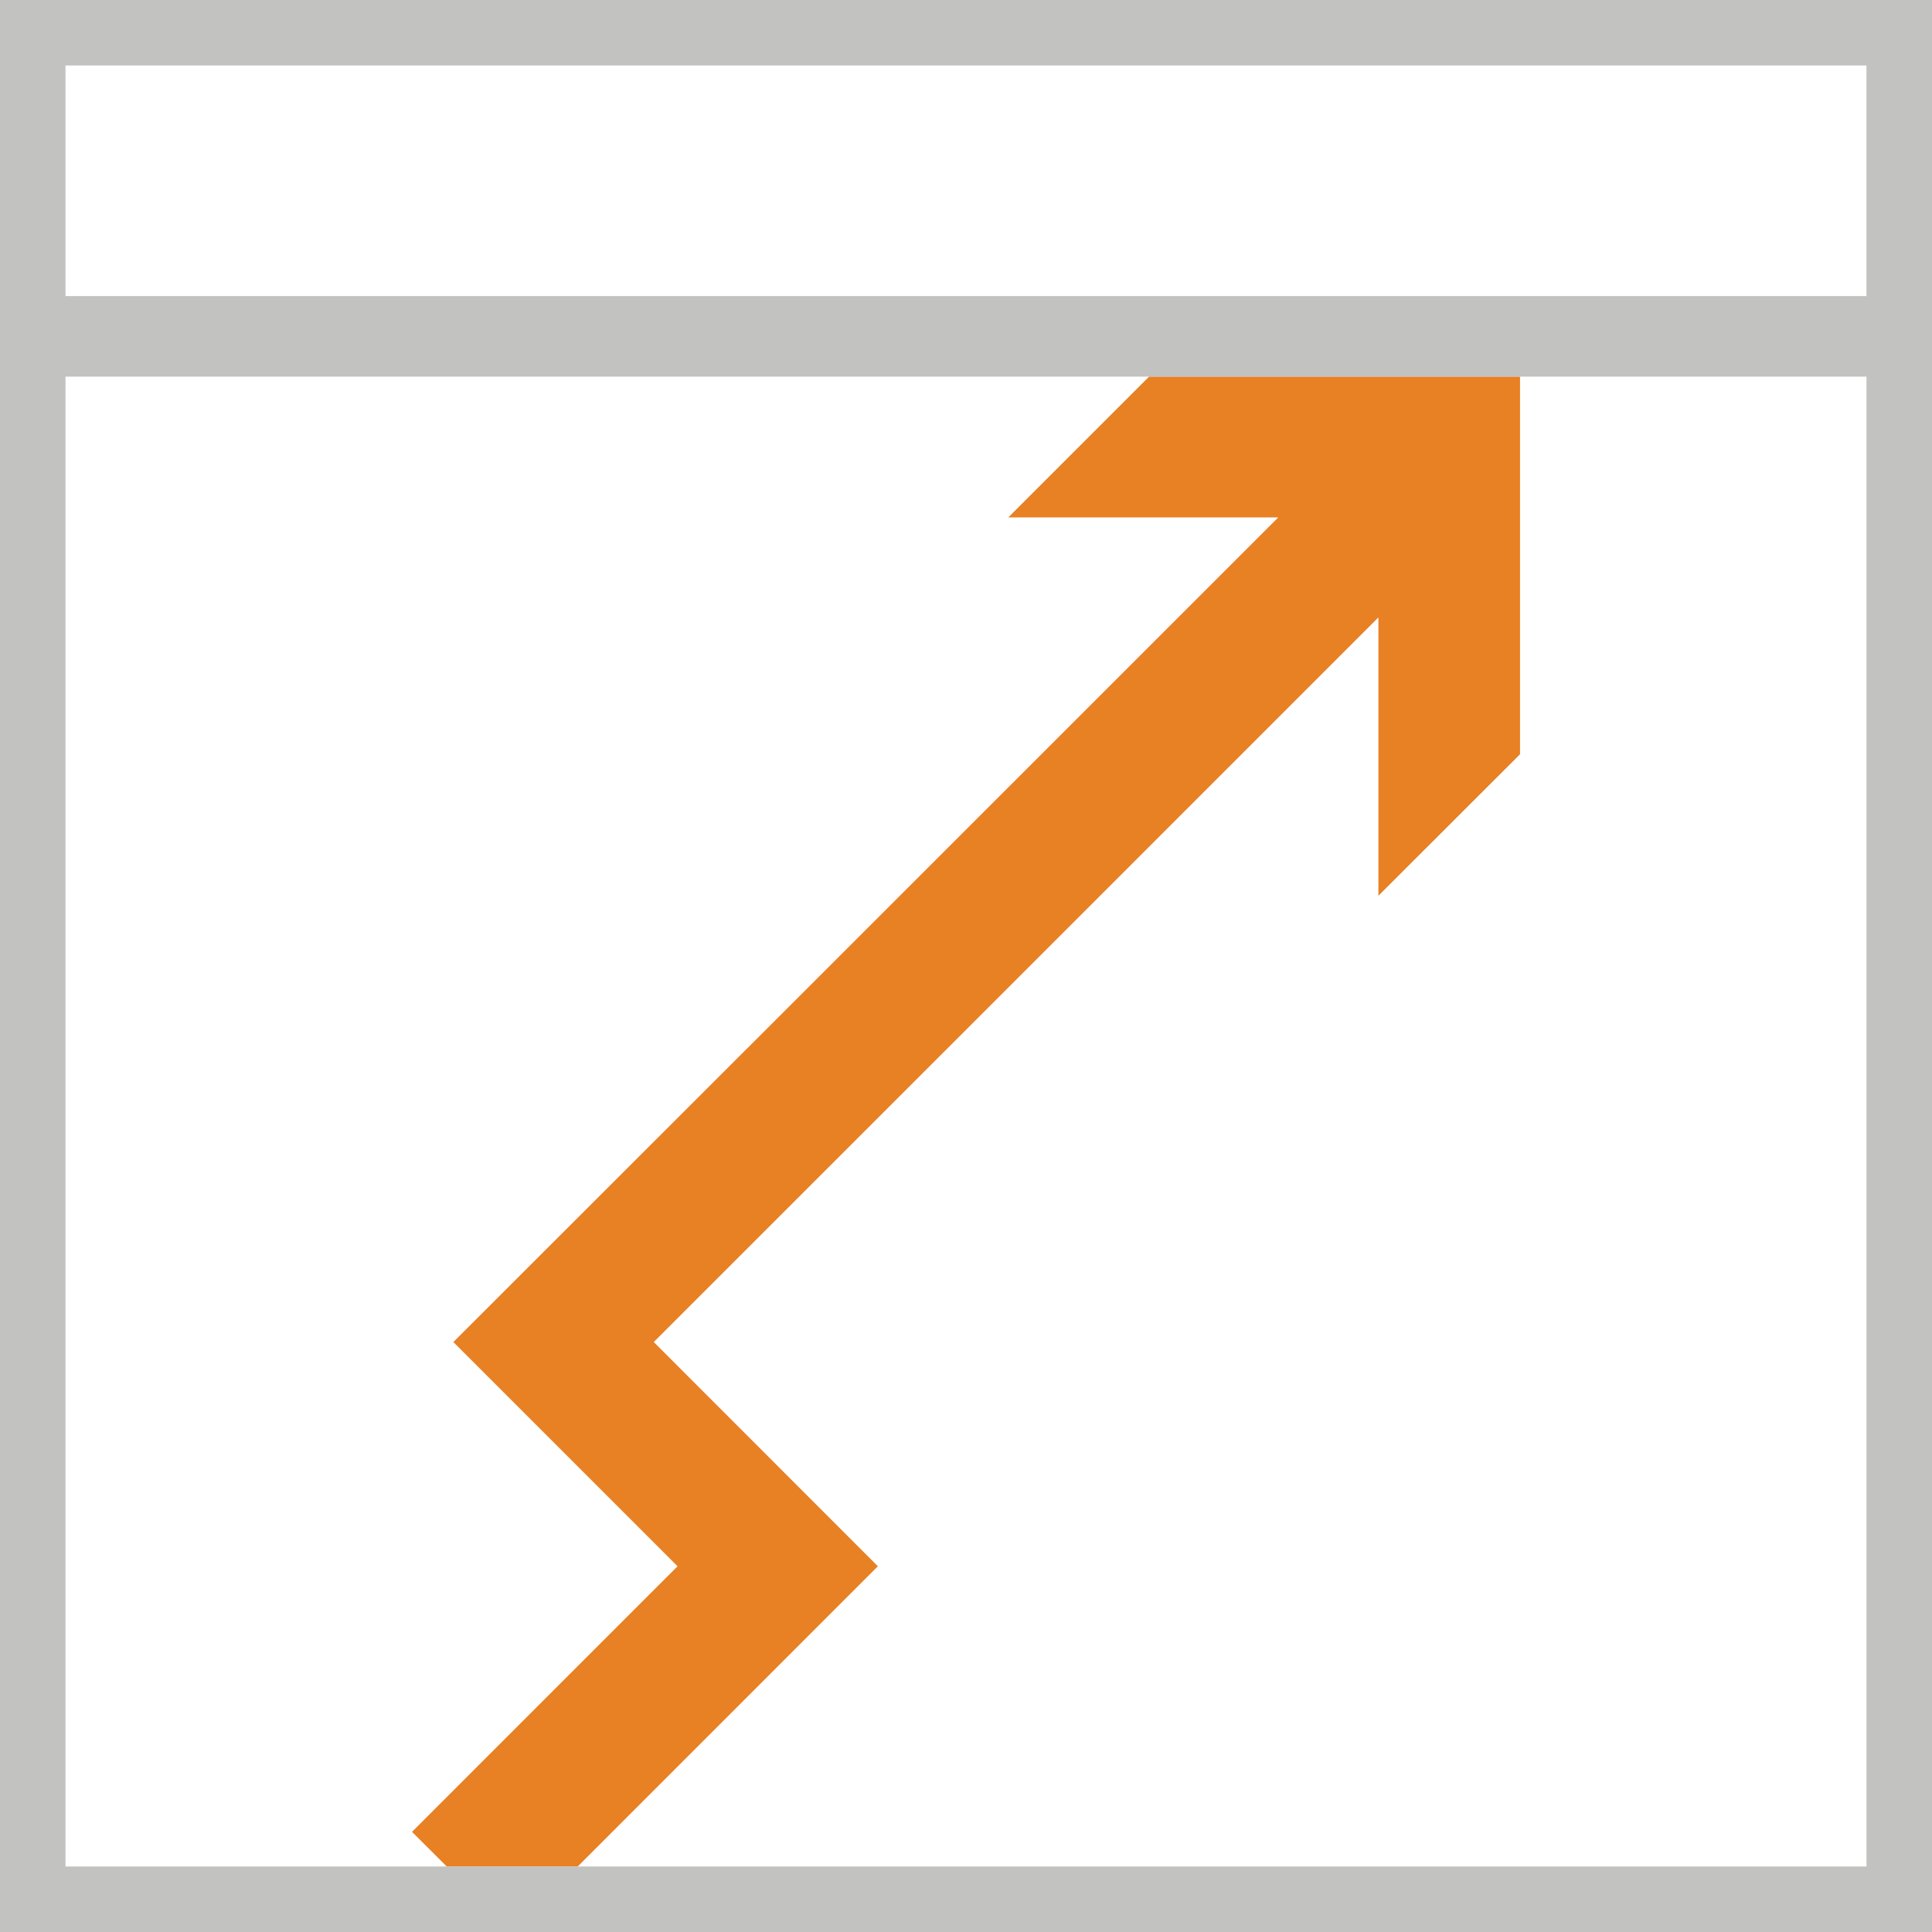
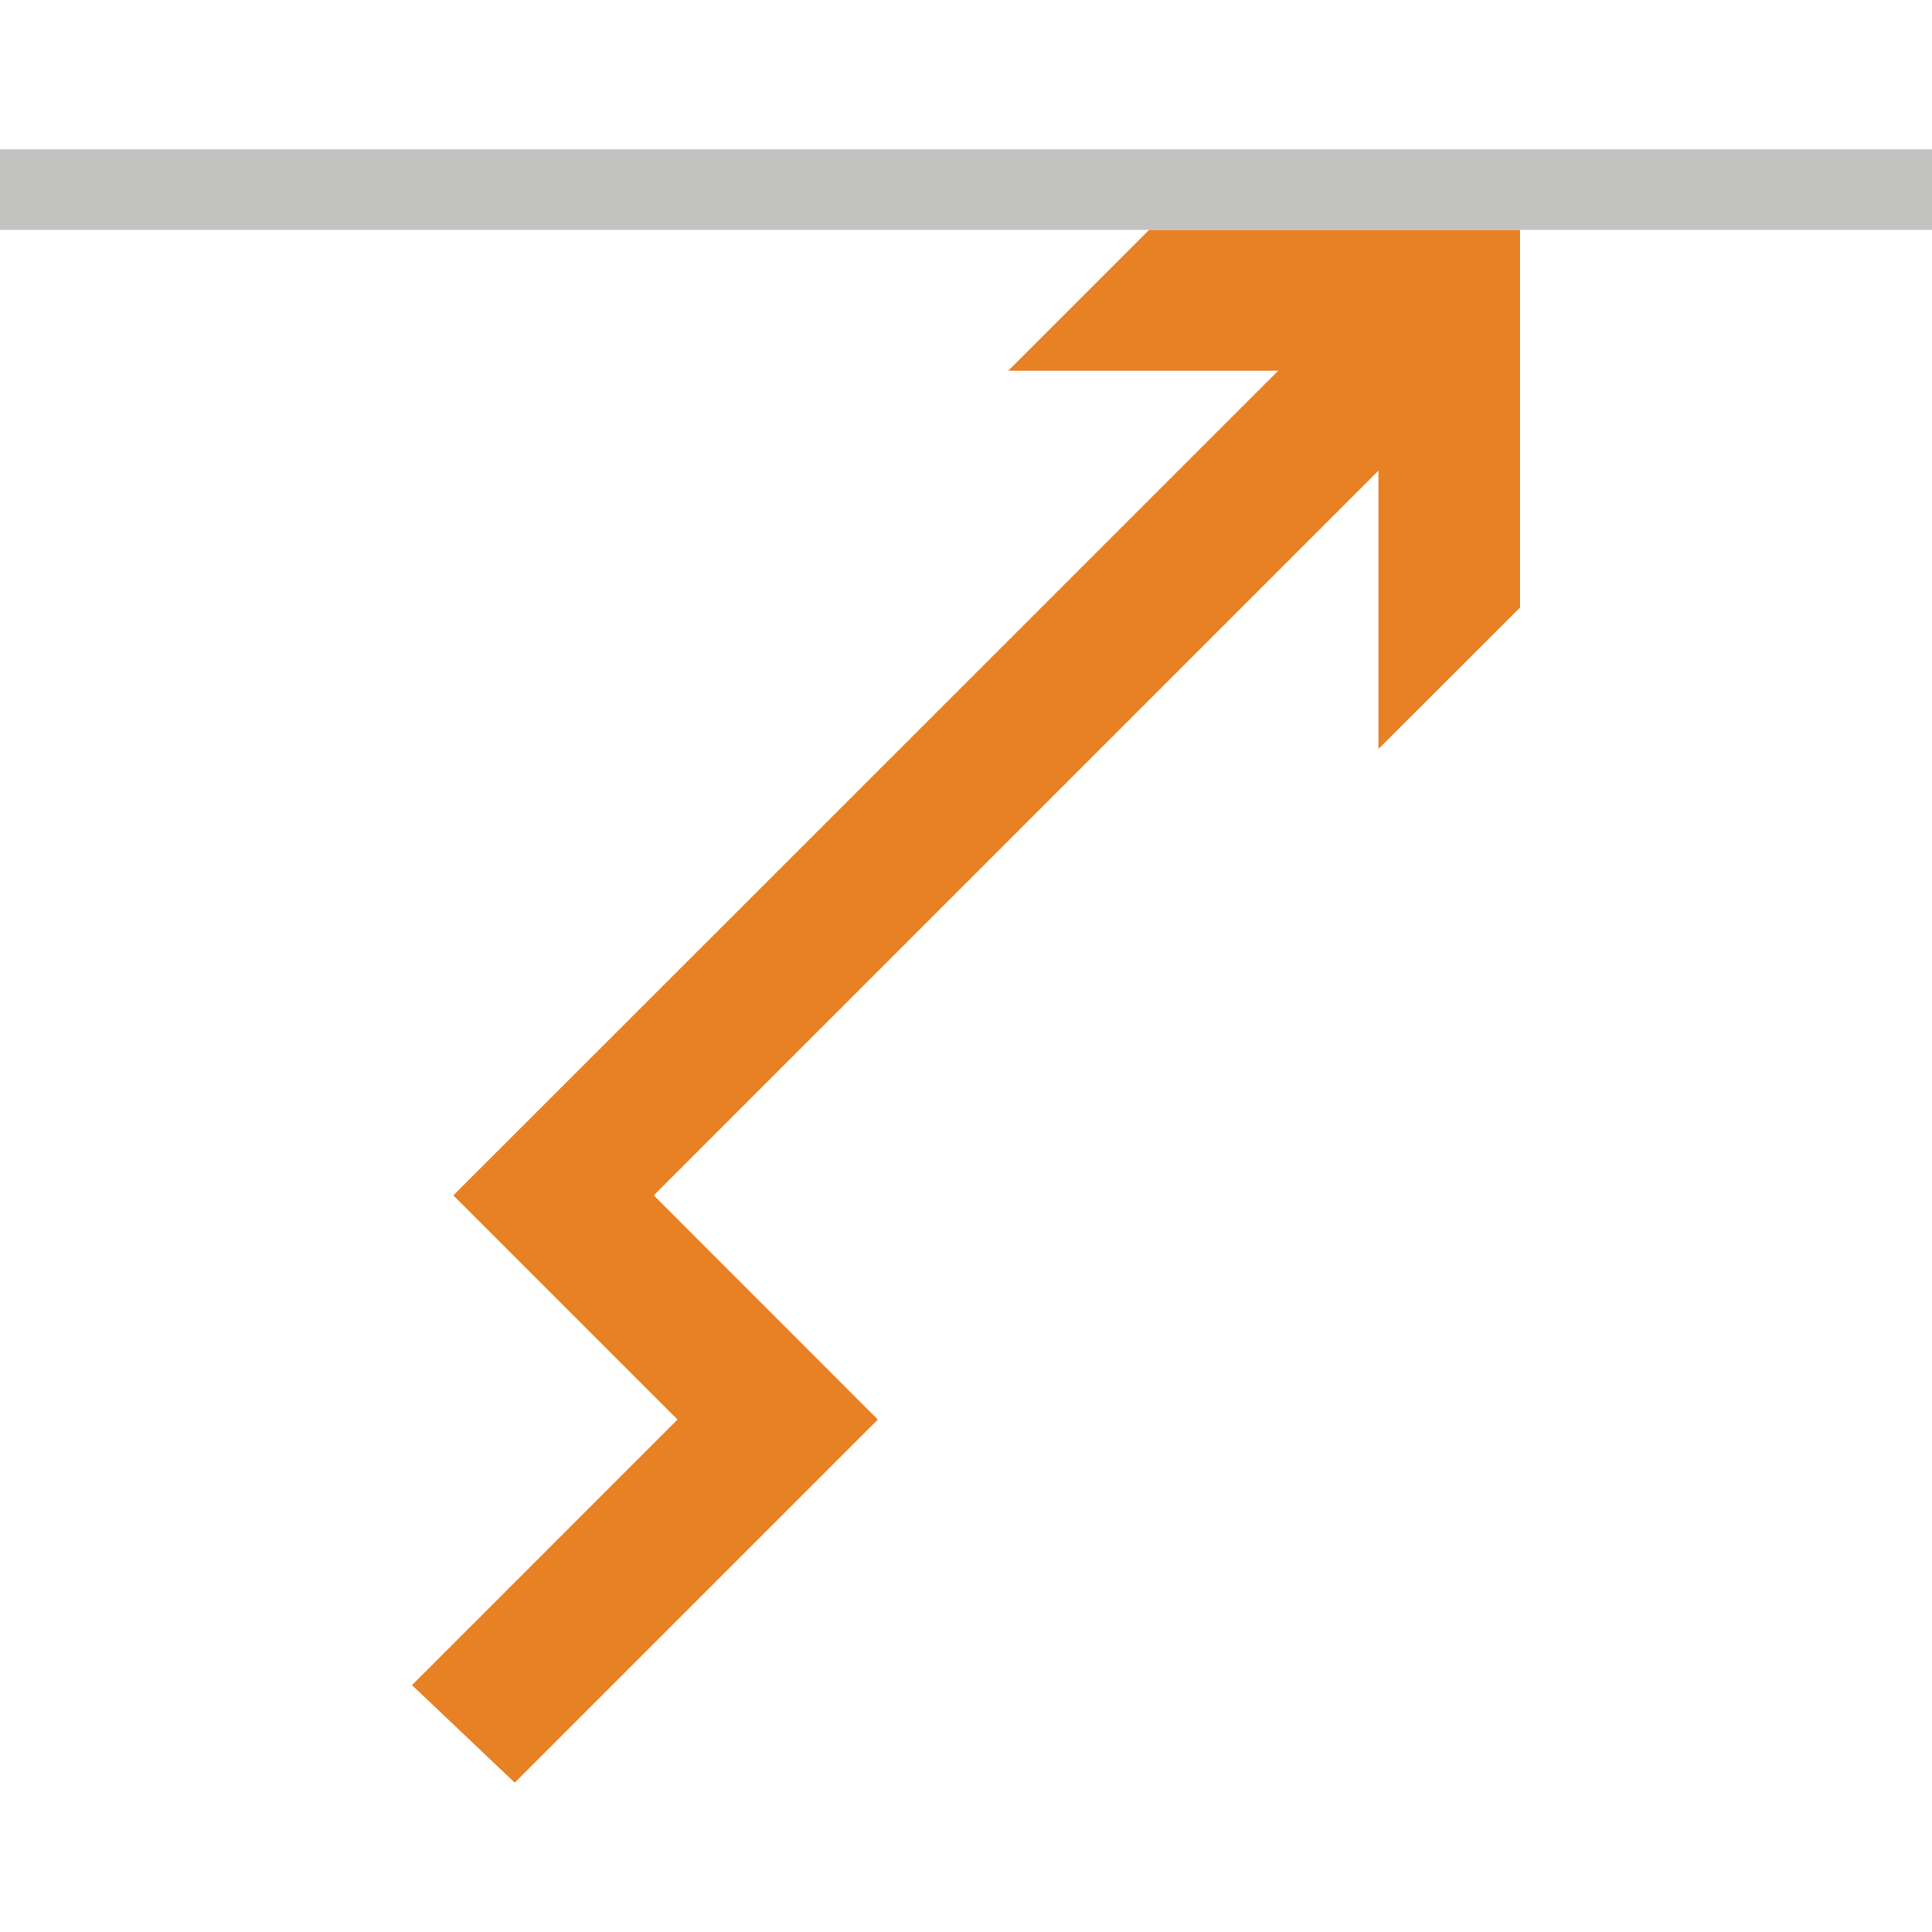
<svg xmlns="http://www.w3.org/2000/svg" version="1.1" id="Layer_1" x="0px" y="0px" width="50px" height="50px" viewBox="0 0 50 50" enable-background="new 0 0 50 50" xml:space="preserve">
  <g>
-     <polygon fill="#E88024" points="22.719,40.535 16.919,34.732 25.61,26.043 27.694,23.959 35.673,15.979 35.673,23.182    39.338,19.52 39.338,9.747 29.738,9.747 26.095,13.39 33.082,13.39 22.511,23.959 20.427,26.043 11.733,34.732 17.535,40.535    10.663,47.408 11.562,48.305 14.951,48.305  " />
-     <path fill="#C2C2C1" d="M0,0v7.663v2.084v38.558V50h28.99h8.334H50v-1.695V9.747V7.663V0H0z M1.695,1.695h46.609v5.968H11.088   H3.497H1.695V1.695z M37.324,48.305H28.99H14.951h-3.39H1.695V9.747h1.802h7.591h18.65h9.6h8.967v38.558H37.324z" />
+     <polygon fill="#E88024" points="29.738,5.95 26.096,9.593 33.082,9.593 22.511,20.162 20.427,22.246 11.733,30.936 17.535,36.738    10.663,43.611 11.608,44.508 13.322,46.135 14.949,44.508 22.719,36.738 16.919,30.936 25.609,22.246 27.693,20.162 35.673,12.182    35.673,19.385 39.338,15.723 39.338,5.95  " />
+     <rect y="3.866" fill="#C2C2C1" width="50" height="2.084" />
  </g>
</svg>
